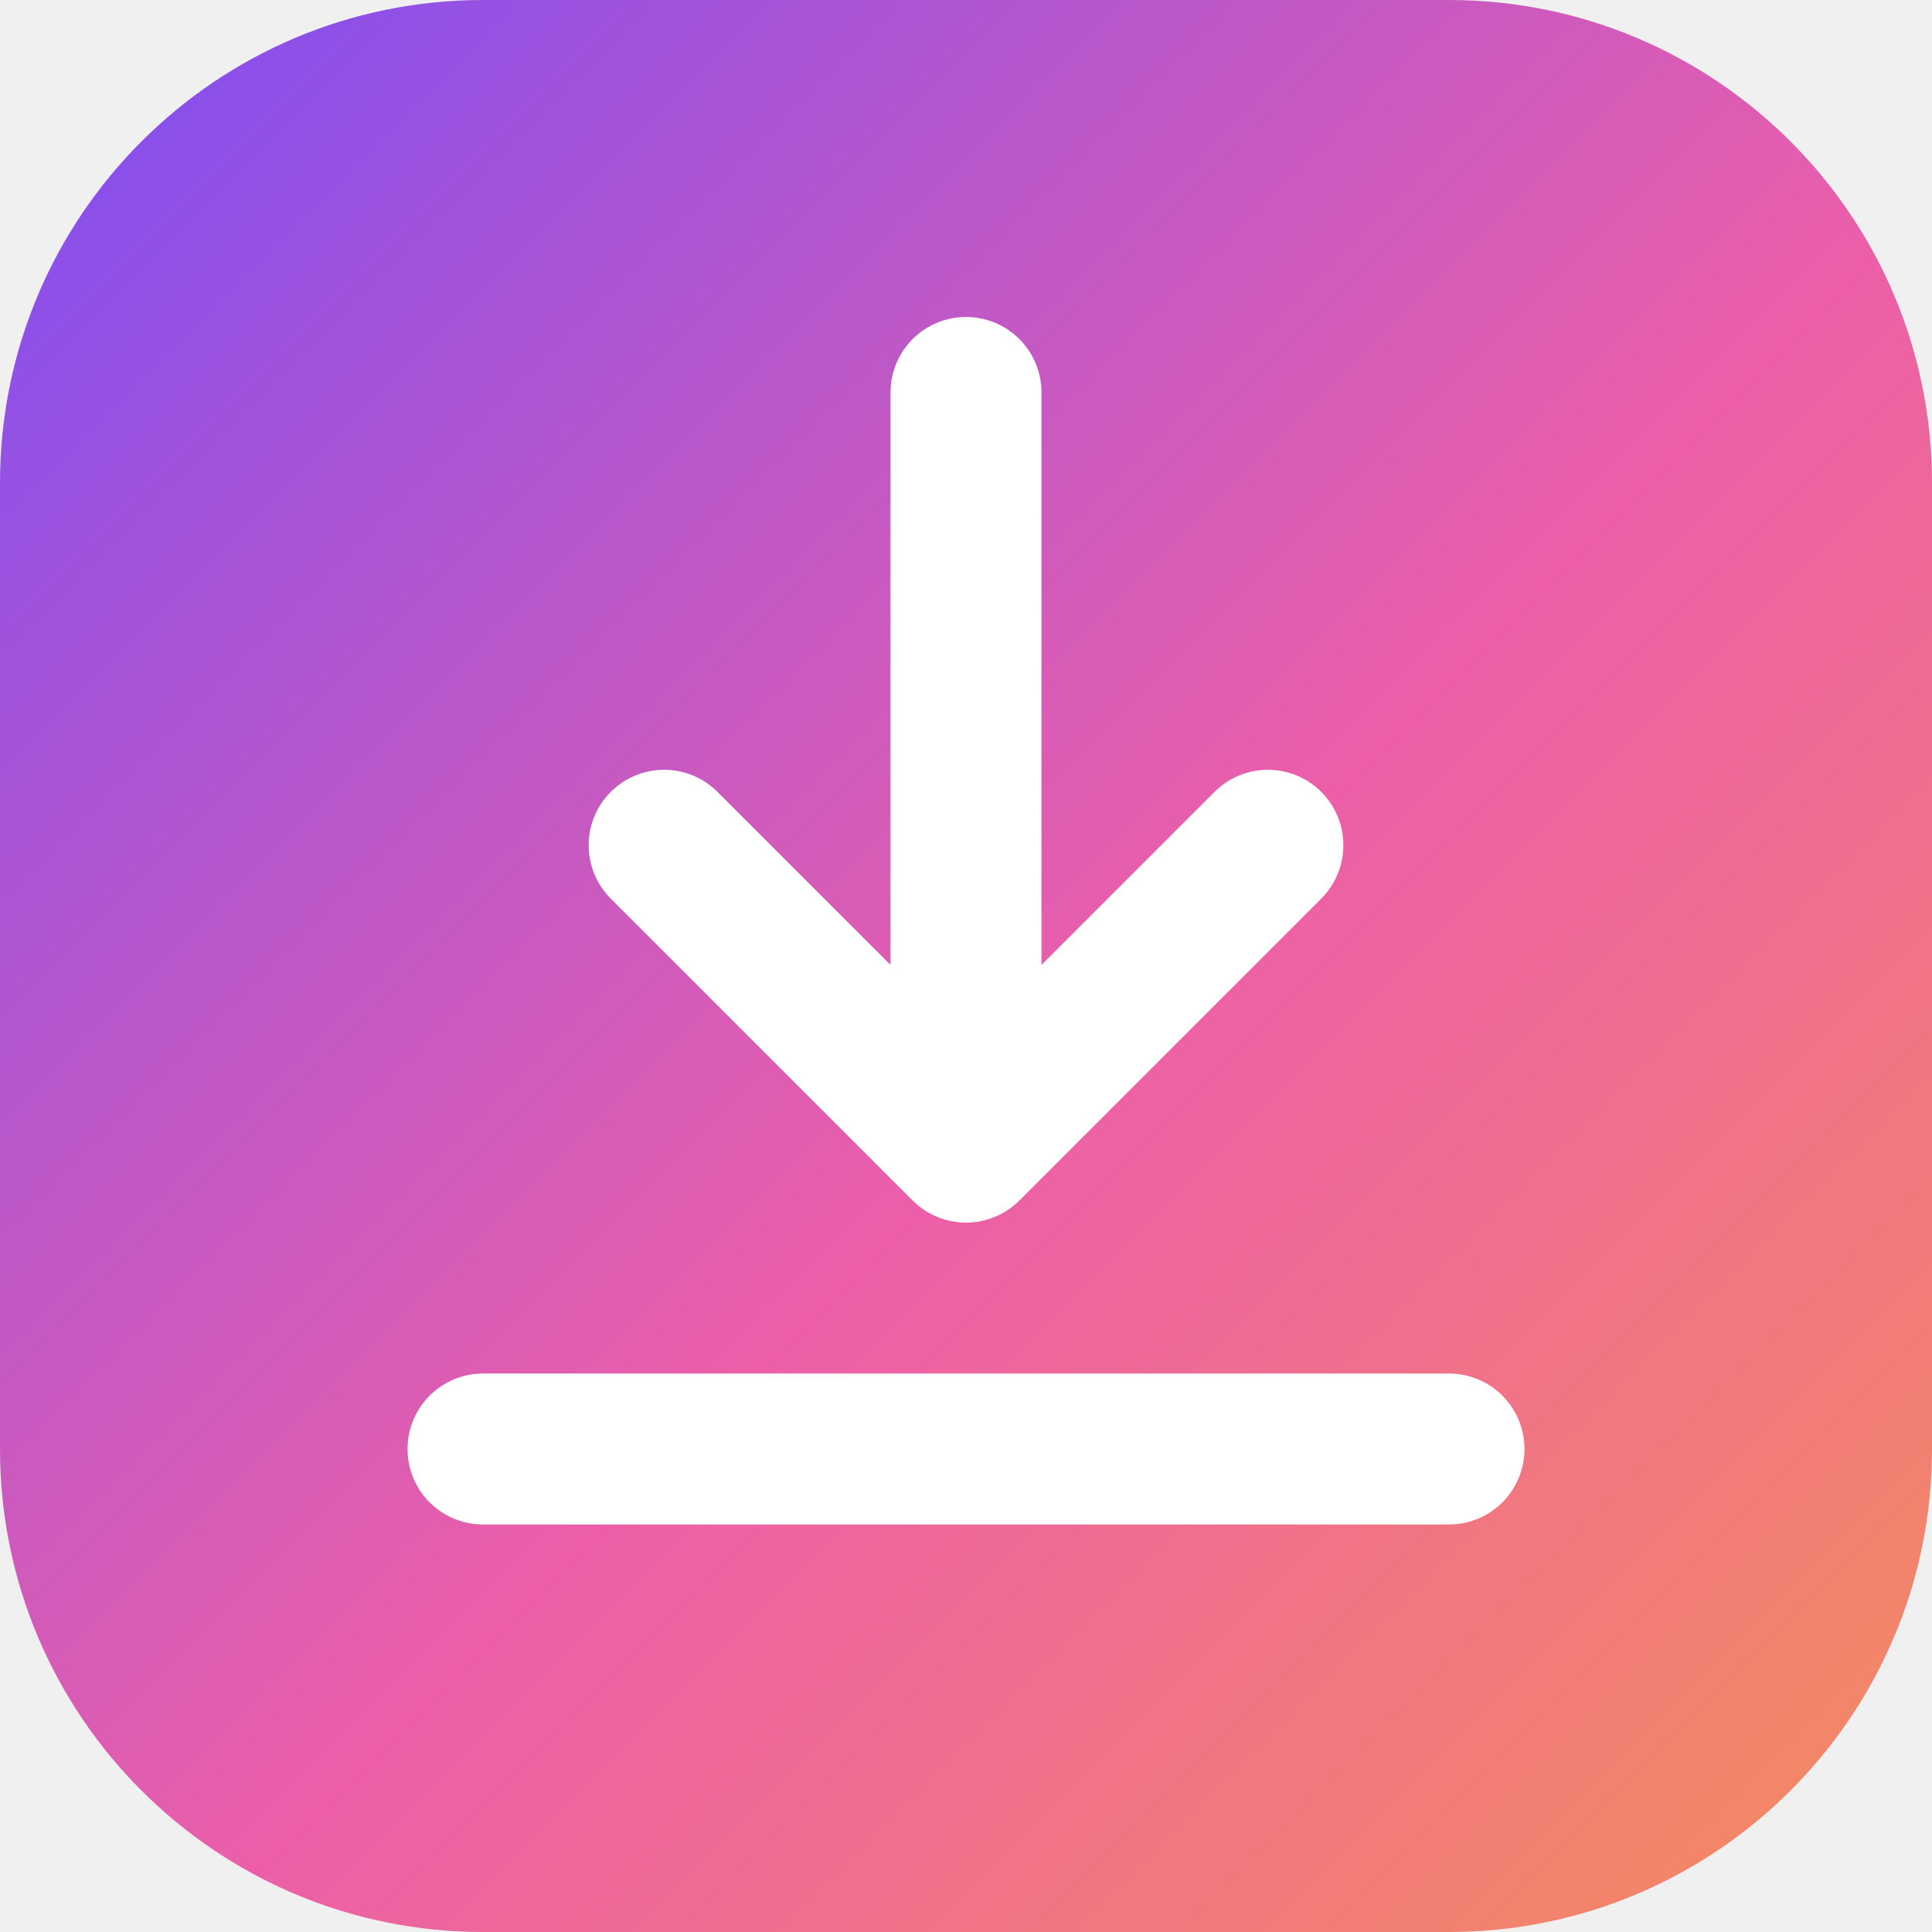
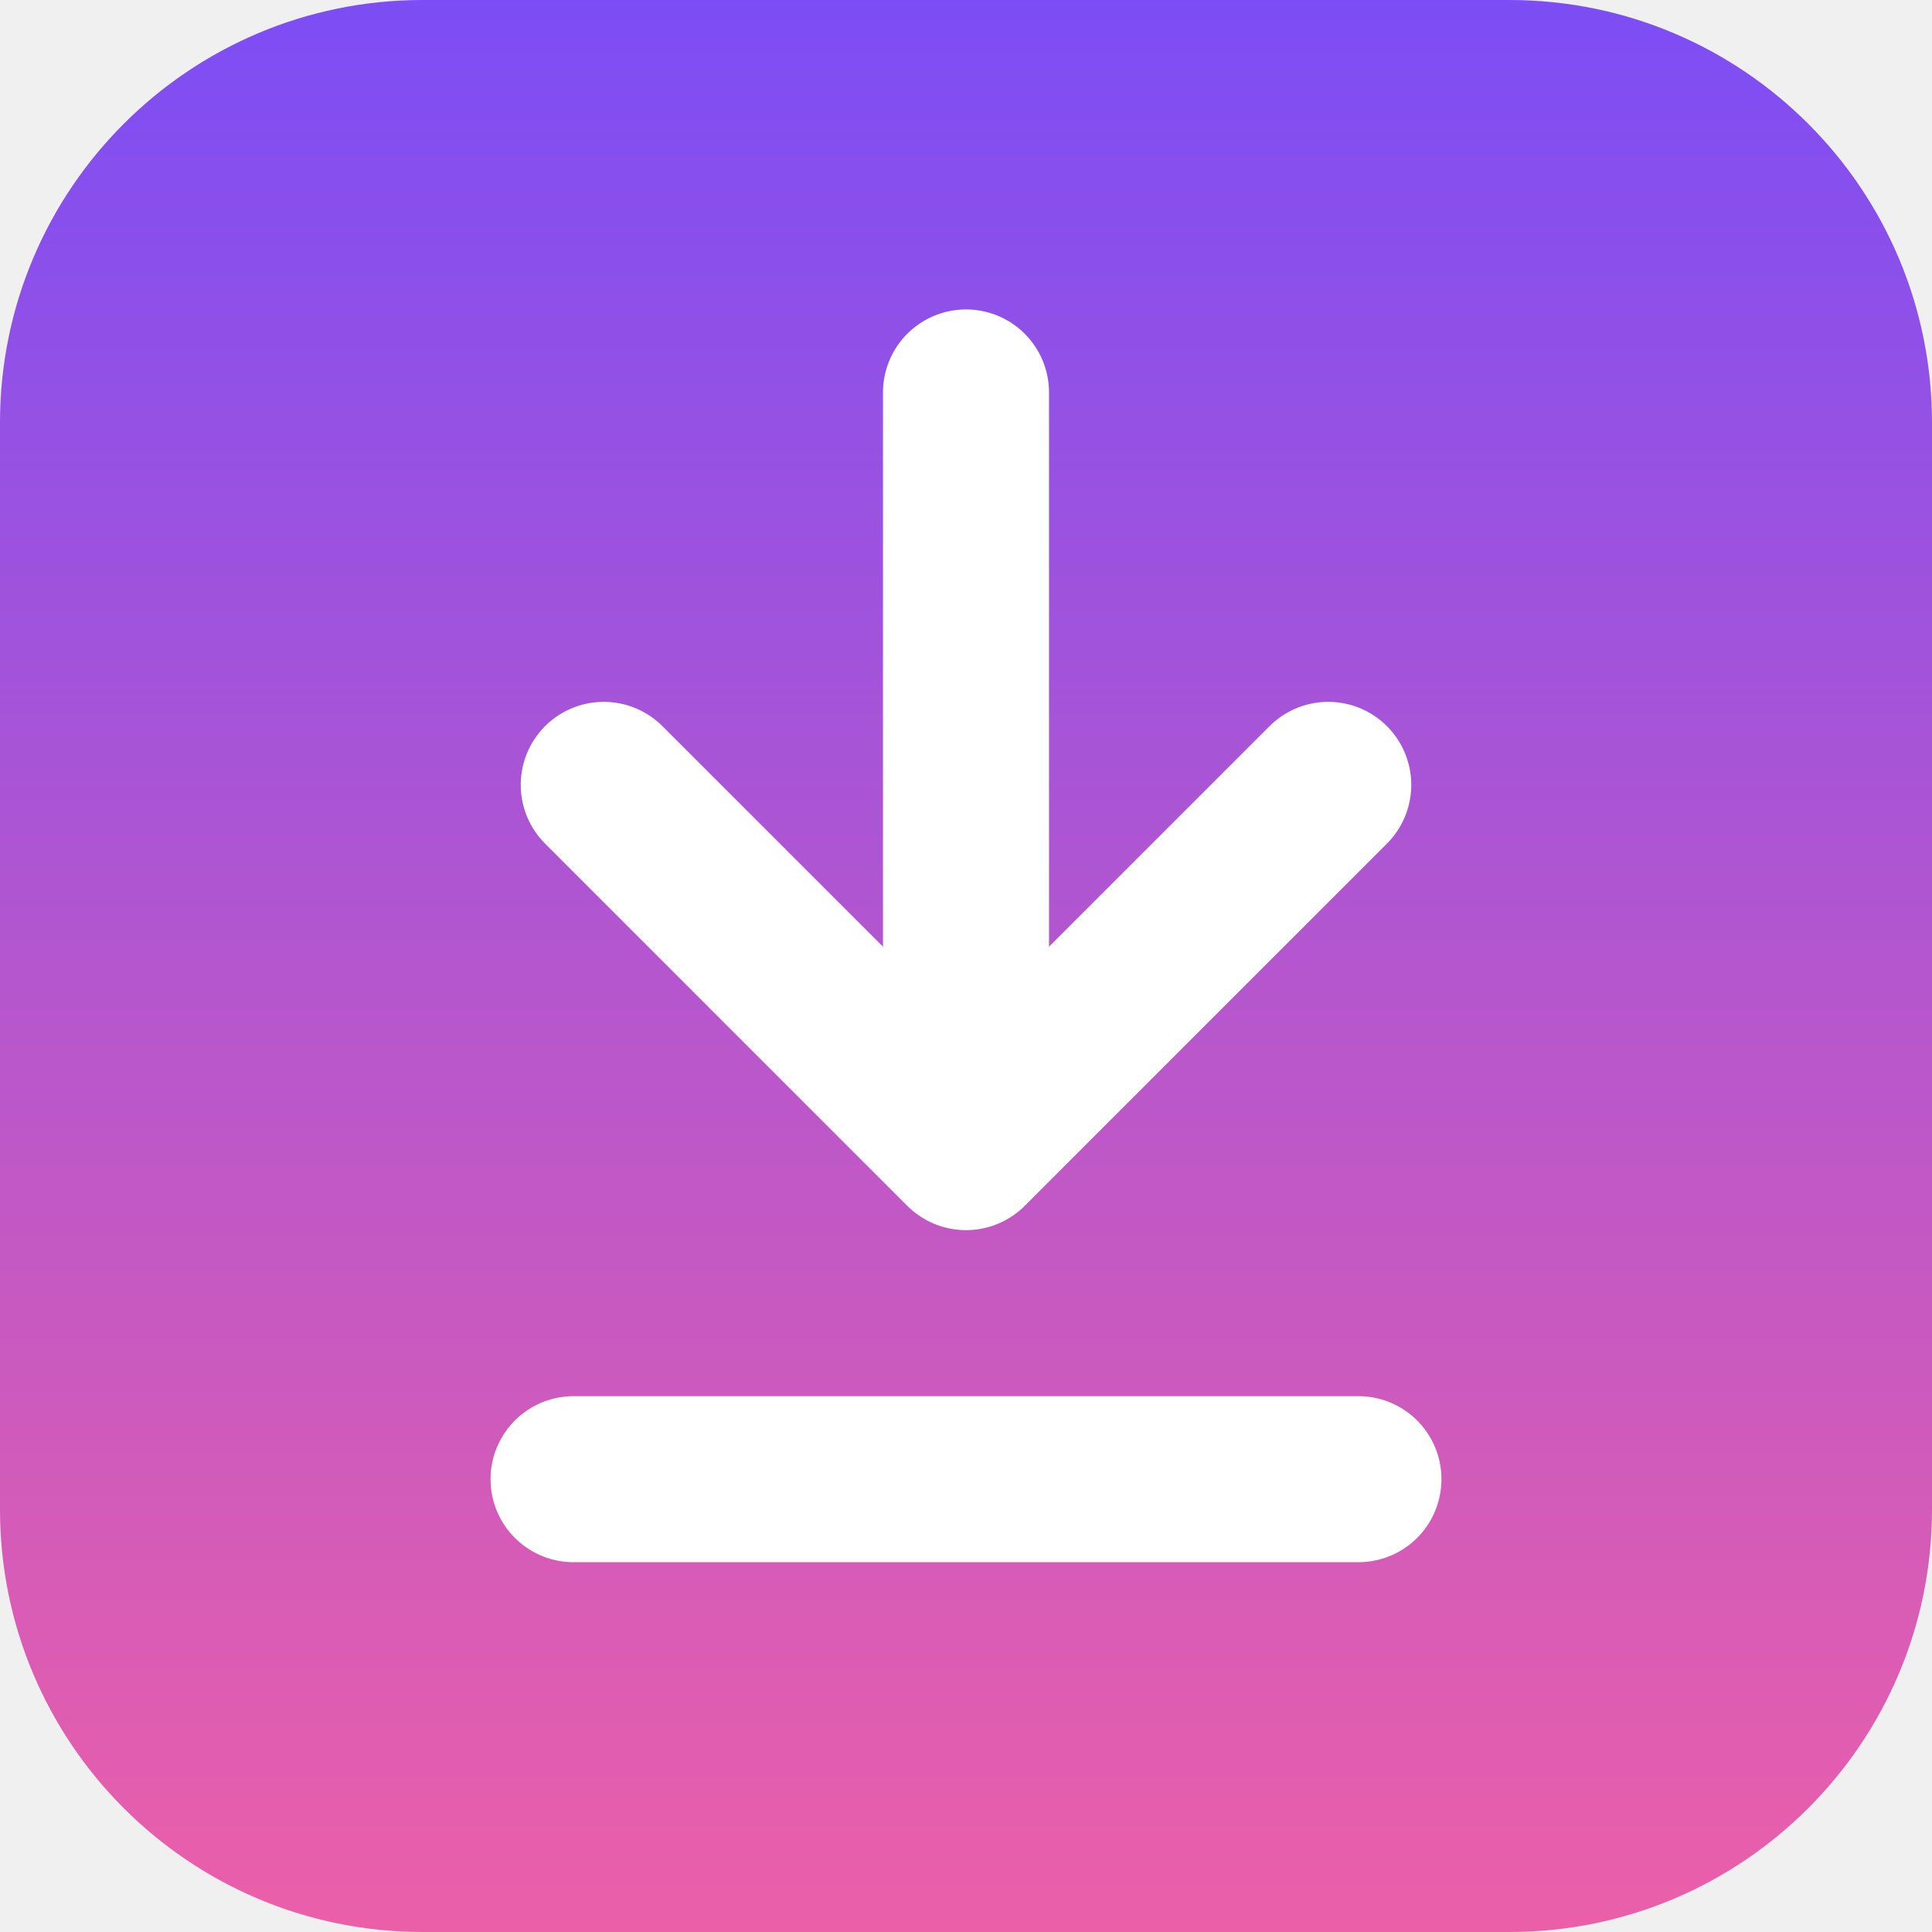
<svg xmlns="http://www.w3.org/2000/svg" viewBox="0 0 64 64">
  <defs>
-     <linearGradient id="g" x1="0" y1="0" x2="1" y2="1">
-       <stop stop-color="#7c4df5" />
-       <stop offset=".55" stop-color="#ec5fa8" />
-       <stop offset="1" stop-color="#f58e5b" />
+     <linearGradient id="bg" x1="0" y1="0" x2="0" y2="1">
+       <stop offset="0%" stop-color="#7c4df5" />
+       <stop offset="100%" stop-color="#ec5fa8" />
    </linearGradient>
  </defs>
-   <rect width="64" height="64" rx="16" fill="url(#g)" />
-   <path d="M32 13v25m0 0 10-10m-10 10L22 28M16 48h32" fill="none" stroke="#fff" stroke-width="5" stroke-linecap="round" stroke-linejoin="round" />
+   <rect width="64" height="64" rx="14" fill="url(#bg)" />
+   <line x1="32" y1="13" x2="32" y2="36" stroke="white" stroke-width="5.5" stroke-linecap="round" />
+   <polyline points="20,26 32,38 44,26" fill="none" stroke="white" stroke-width="5.5" stroke-linecap="round" stroke-linejoin="round" />
+   <line x1="19" y1="49" x2="45" y2="49" stroke="white" stroke-width="5.5" stroke-linecap="round" />
</svg>
